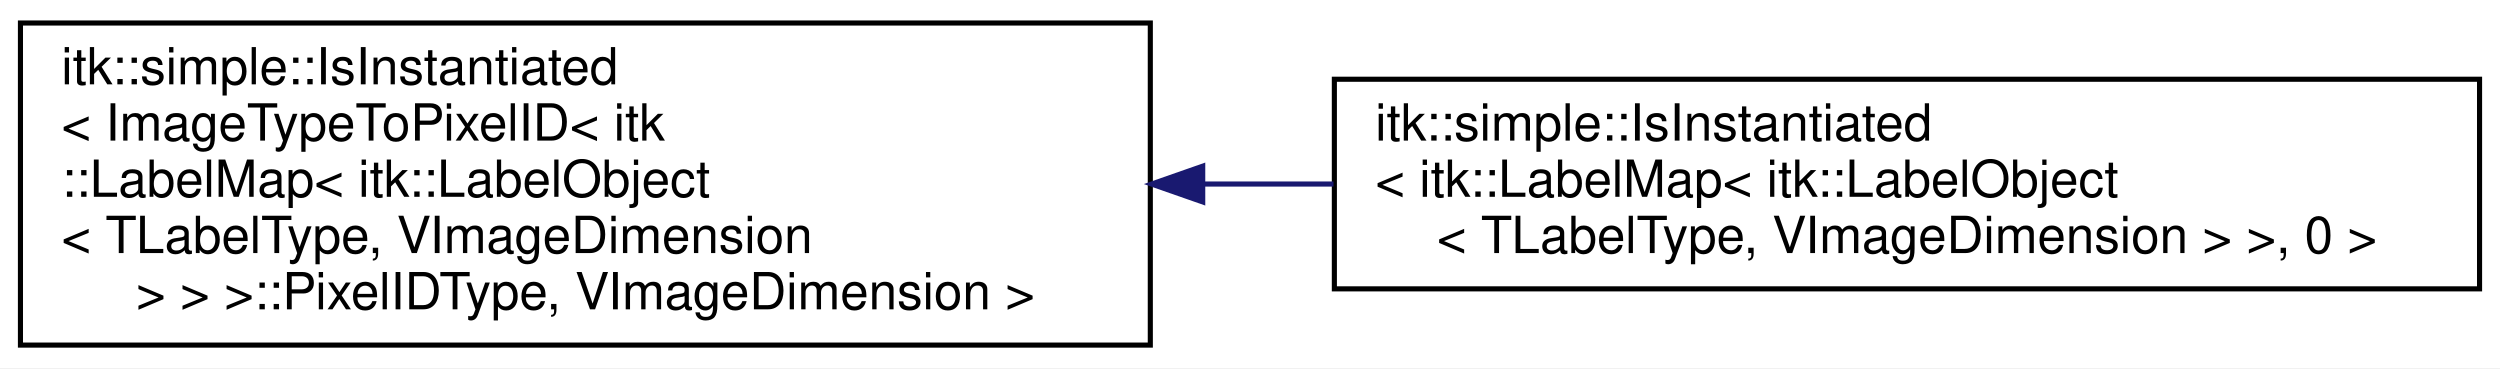
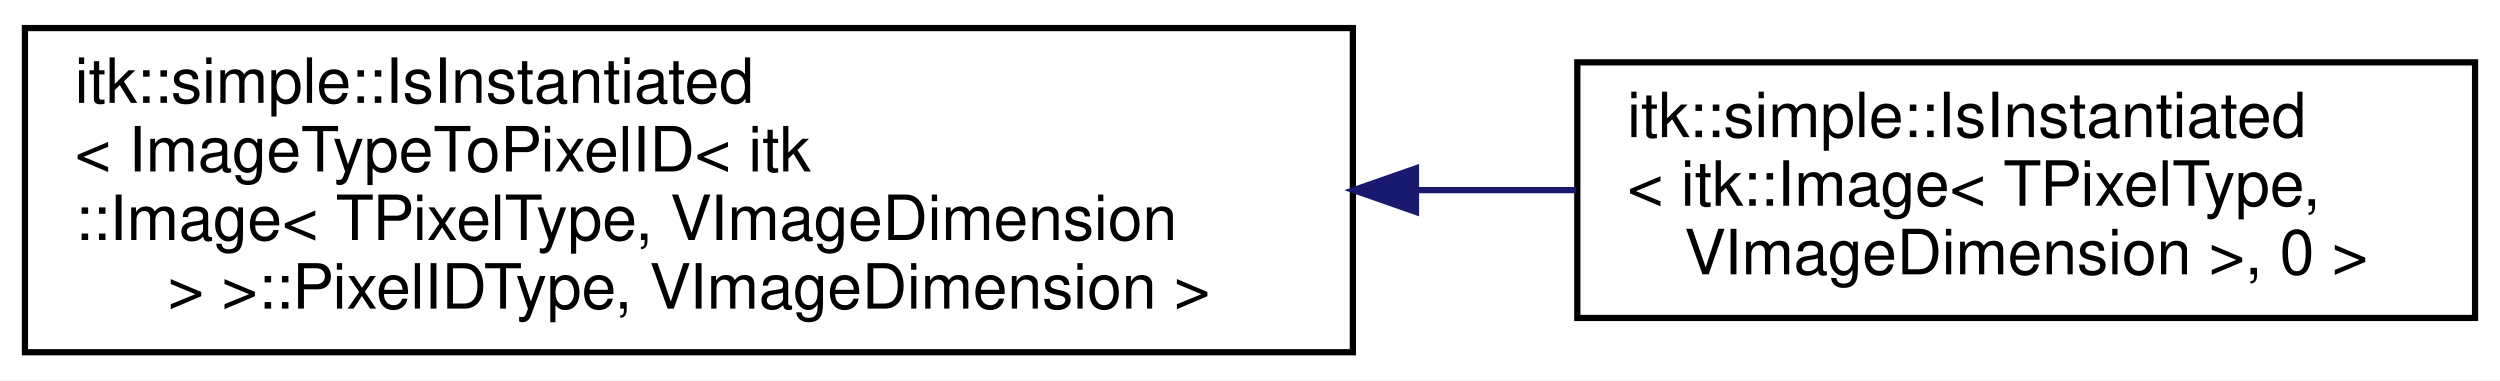
- <svg xmlns="http://www.w3.org/2000/svg" xmlns:xlink="http://www.w3.org/1999/xlink" width="489pt" height="72pt" viewBox="0.00 0.00 489.00 72.00">
-   <g id="graph0" class="graph" transform="scale(1 1) rotate(0) translate(4 68)">
-     <polygon fill="#ffffff" stroke="transparent" points="-4,4 -4,-68 485,-68 485,4 -4,4" />
+ <svg xmlns="http://www.w3.org/2000/svg" xmlns:xlink="http://www.w3.org/1999/xlink" width="401pt" height="61pt" viewBox="0.00 0.00 401.00 61.00">
+   <g id="graph0" class="graph" transform="scale(1 1) rotate(0) translate(4 57)">
+     <polygon fill="#ffffff" stroke="transparent" points="-4,4 -4,-57 397,-57 397,4 -4,4" />
    <g id="node1" class="node">
      <g id="a_node1">
        <a xlink:href="structitk_1_1simple_1_1IsInstantiated.html" target="_top" xlink:title=" ">
-           <polygon fill="#ffffff" stroke="#000000" points="0,-.5 0,-63.5 221,-63.5 221,-.5 0,-.5" />
-           <text text-anchor="start" x="8" y="-51.5" font-family="Helvetica,sans-Serif" font-size="10.00" fill="#000000">itk::simple::IsInstantiated</text>
-           <text text-anchor="start" x="8" y="-40.5" font-family="Helvetica,sans-Serif" font-size="10.00" fill="#000000">&lt; ImageTypeToPixelID&lt; itk</text>
-           <text text-anchor="start" x="8" y="-29.5" font-family="Helvetica,sans-Serif" font-size="10.00" fill="#000000">::LabelMap&lt; itk::LabelObject</text>
-           <text text-anchor="start" x="8" y="-18.5" font-family="Helvetica,sans-Serif" font-size="10.00" fill="#000000">&lt; TLabelType, VImageDimension</text>
-           <text text-anchor="middle" x="110.5" y="-7.5" font-family="Helvetica,sans-Serif" font-size="10.00" fill="#000000"> &gt; &gt; &gt;::PixelIDType, VImageDimension &gt;</text>
+           <polygon fill="#ffffff" stroke="#000000" points="0,-.5 0,-52.5 213,-52.5 213,-.5 0,-.5" />
+           <text text-anchor="start" x="8" y="-40.5" font-family="Helvetica,sans-Serif" font-size="10.00" fill="#000000">itk::simple::IsInstantiated</text>
+           <text text-anchor="start" x="8" y="-29.5" font-family="Helvetica,sans-Serif" font-size="10.00" fill="#000000">&lt; ImageTypeToPixelID&lt; itk</text>
+           <text text-anchor="start" x="8" y="-18.5" font-family="Helvetica,sans-Serif" font-size="10.00" fill="#000000">::Image&lt; TPixelType, VImageDimension</text>
+           <text text-anchor="middle" x="106.5" y="-7.5" font-family="Helvetica,sans-Serif" font-size="10.00" fill="#000000"> &gt; &gt;::PixelIDType, VImageDimension &gt;</text>
        </a>
      </g>
    </g>
    <g id="node2" class="node">
      <g id="a_node2">
-         <a xlink:href="structitk_1_1simple_1_1IsInstantiated_3_01itk_1_1LabelMap_3_01itk_1_1LabelObject_3_01TLabelType_8c9763b073bdea276b13f9d4c521053d.html" target="_top" xlink:title=" ">
-           <polygon fill="#ffffff" stroke="#000000" points="257,-11.5 257,-52.5 481,-52.5 481,-11.5 257,-11.5" />
-           <text text-anchor="start" x="265" y="-40.5" font-family="Helvetica,sans-Serif" font-size="10.00" fill="#000000">itk::simple::IsInstantiated</text>
-           <text text-anchor="start" x="265" y="-29.5" font-family="Helvetica,sans-Serif" font-size="10.00" fill="#000000">&lt; itk::LabelMap&lt; itk::LabelObject</text>
-           <text text-anchor="middle" x="369" y="-18.5" font-family="Helvetica,sans-Serif" font-size="10.00" fill="#000000">&lt; TLabelType, VImageDimension &gt; &gt;, 0 &gt;</text>
+         <a xlink:href="structitk_1_1simple_1_1IsInstantiated_3_01itk_1_1Image_3_01TPixelType_00_01VImageDimension_01_4_00_010_01_4.html" target="_top" xlink:title=" ">
+           <polygon fill="#ffffff" stroke="#000000" points="249,-6 249,-47 393,-47 393,-6 249,-6" />
+           <text text-anchor="start" x="257" y="-35" font-family="Helvetica,sans-Serif" font-size="10.00" fill="#000000">itk::simple::IsInstantiated</text>
+           <text text-anchor="start" x="257" y="-24" font-family="Helvetica,sans-Serif" font-size="10.00" fill="#000000">&lt; itk::Image&lt; TPixelType,</text>
+           <text text-anchor="middle" x="321" y="-13" font-family="Helvetica,sans-Serif" font-size="10.00" fill="#000000"> VImageDimension &gt;, 0 &gt;</text>
        </a>
      </g>
    </g>
    <g id="edge1" class="edge">
-       <path fill="none" stroke="#191970" d="M231.515,-32C239.955,-32 248.443,-32 256.832,-32" />
-       <polygon fill="#191970" stroke="#191970" points="231.252,-28.5 221.252,-32 231.252,-35.5 231.252,-28.5" />
+       <path fill="none" stroke="#191970" d="M223.313,-26.5C231.973,-26.5 240.549,-26.5 248.813,-26.5" />
+       <polygon fill="#191970" stroke="#191970" points="223.122,-23 213.122,-26.5 223.122,-30 223.122,-23" />
    </g>
  </g>
</svg>
